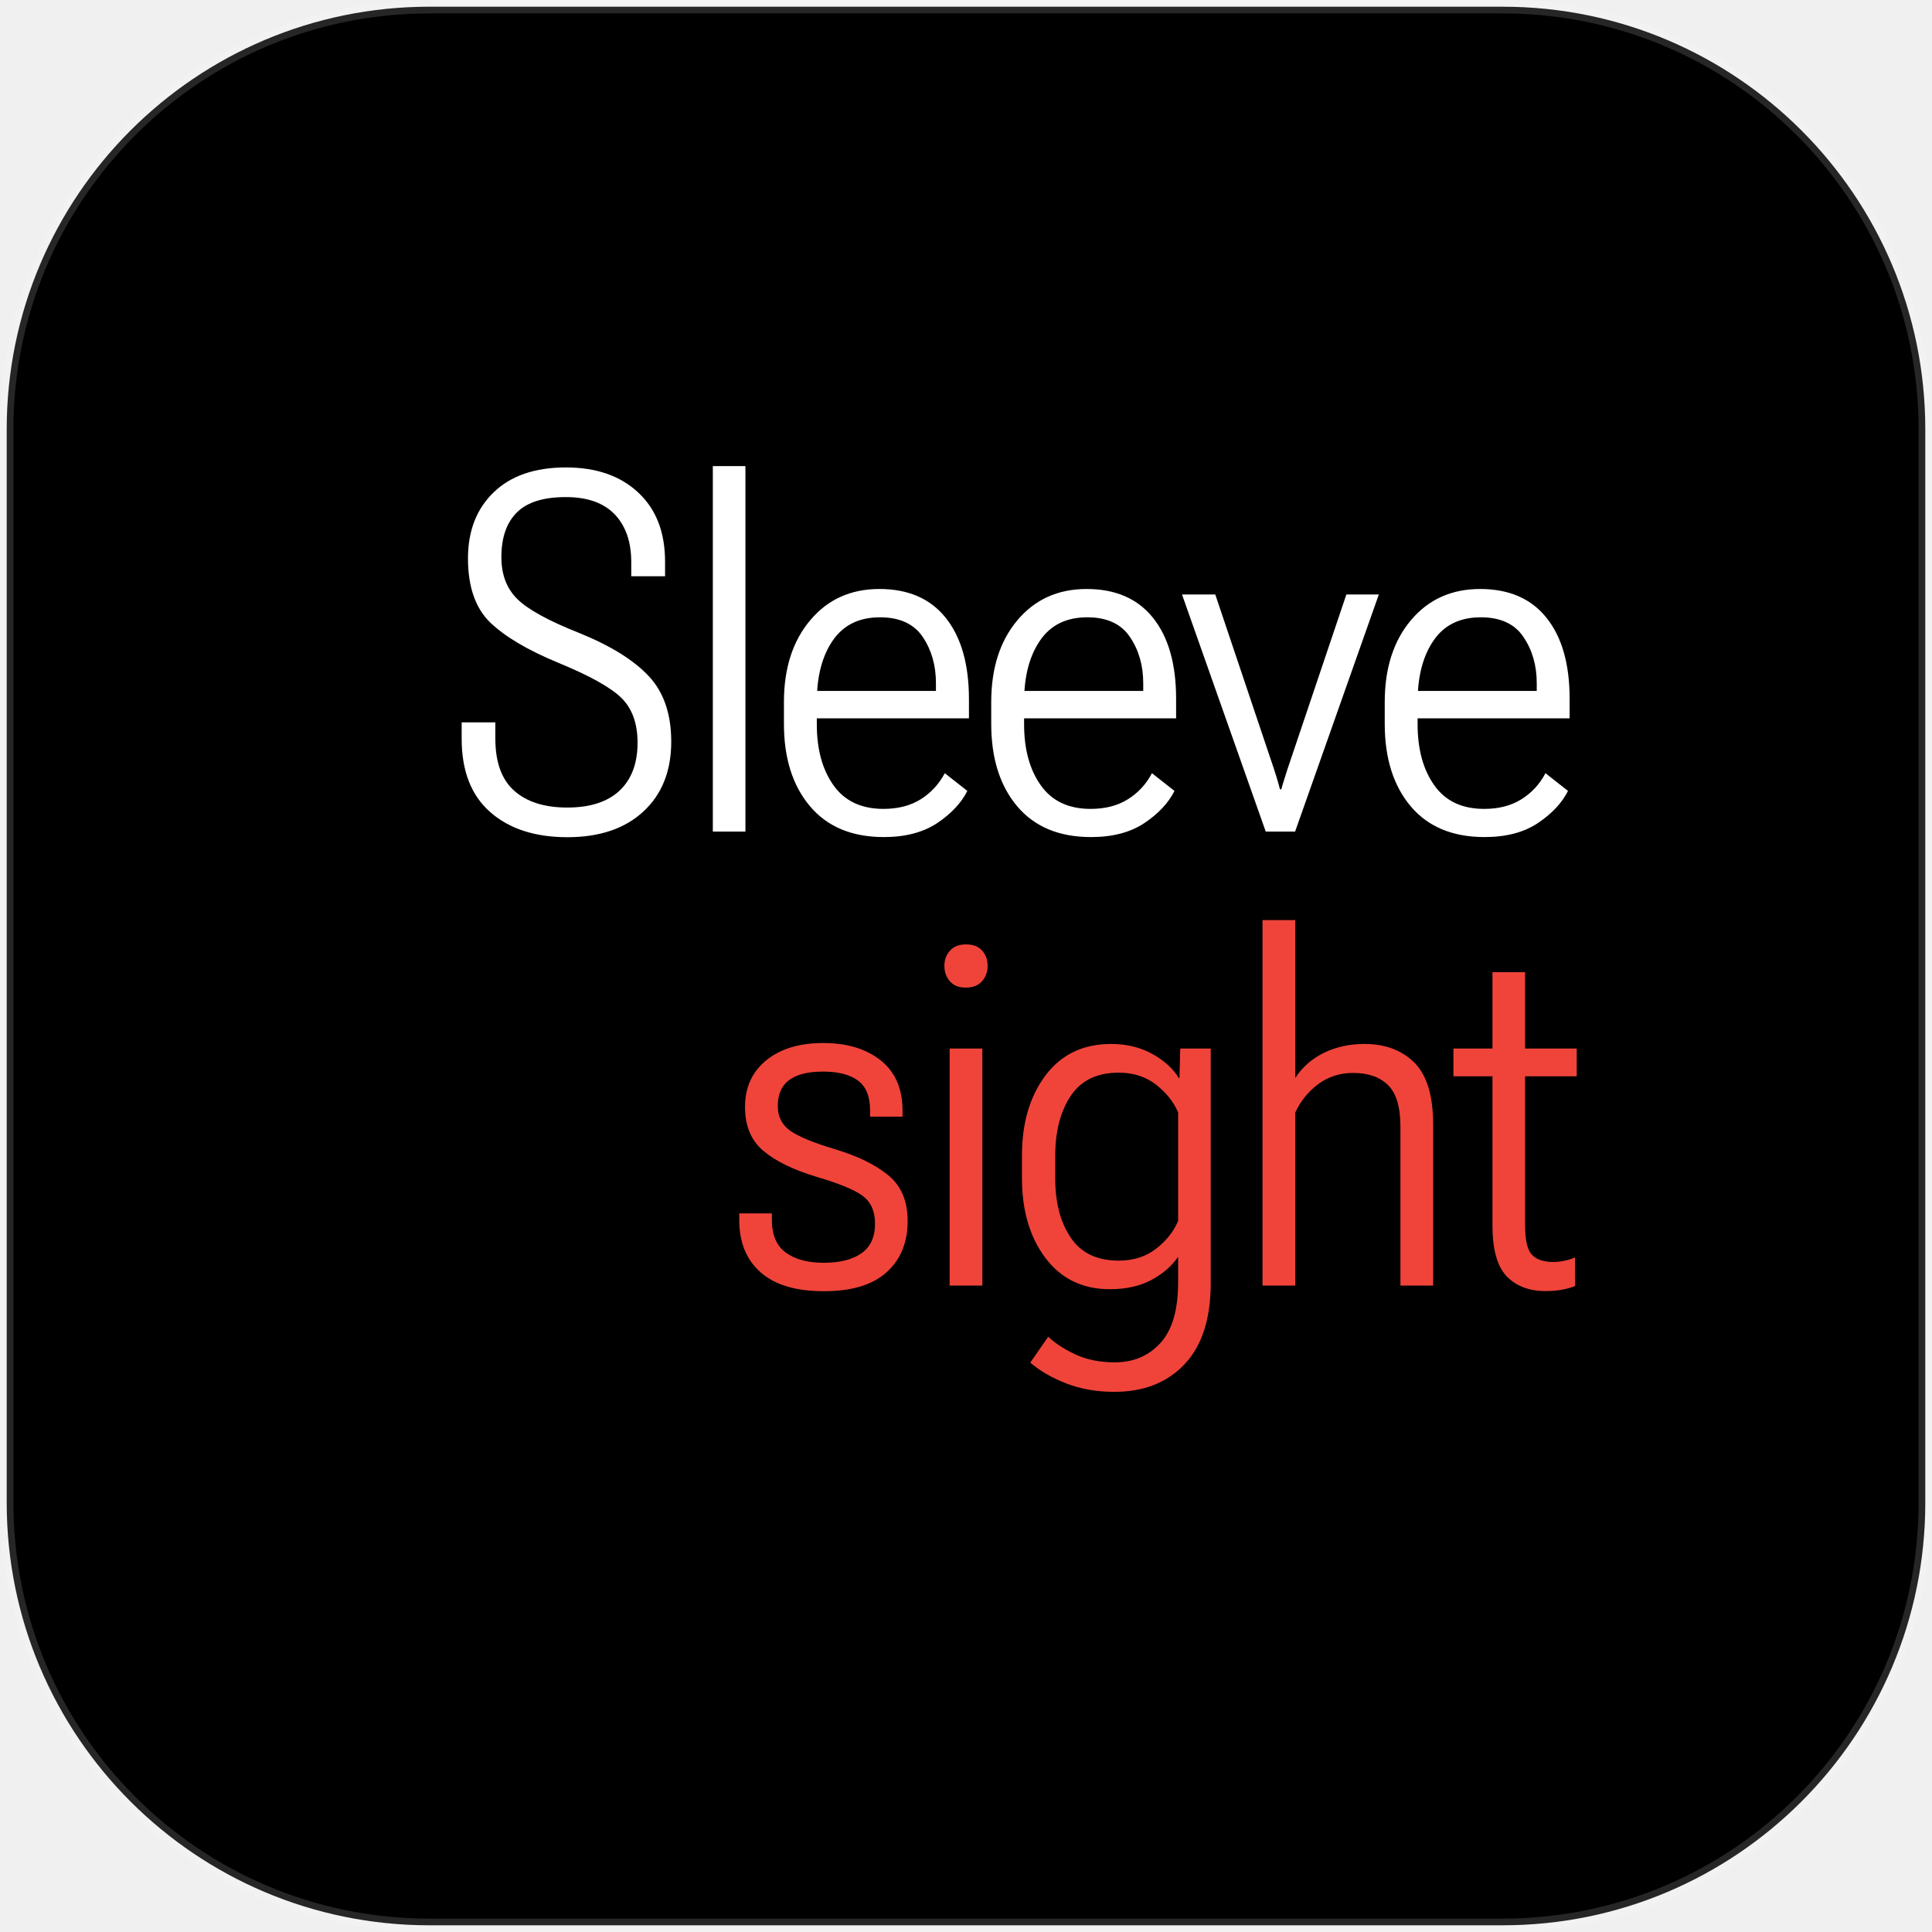
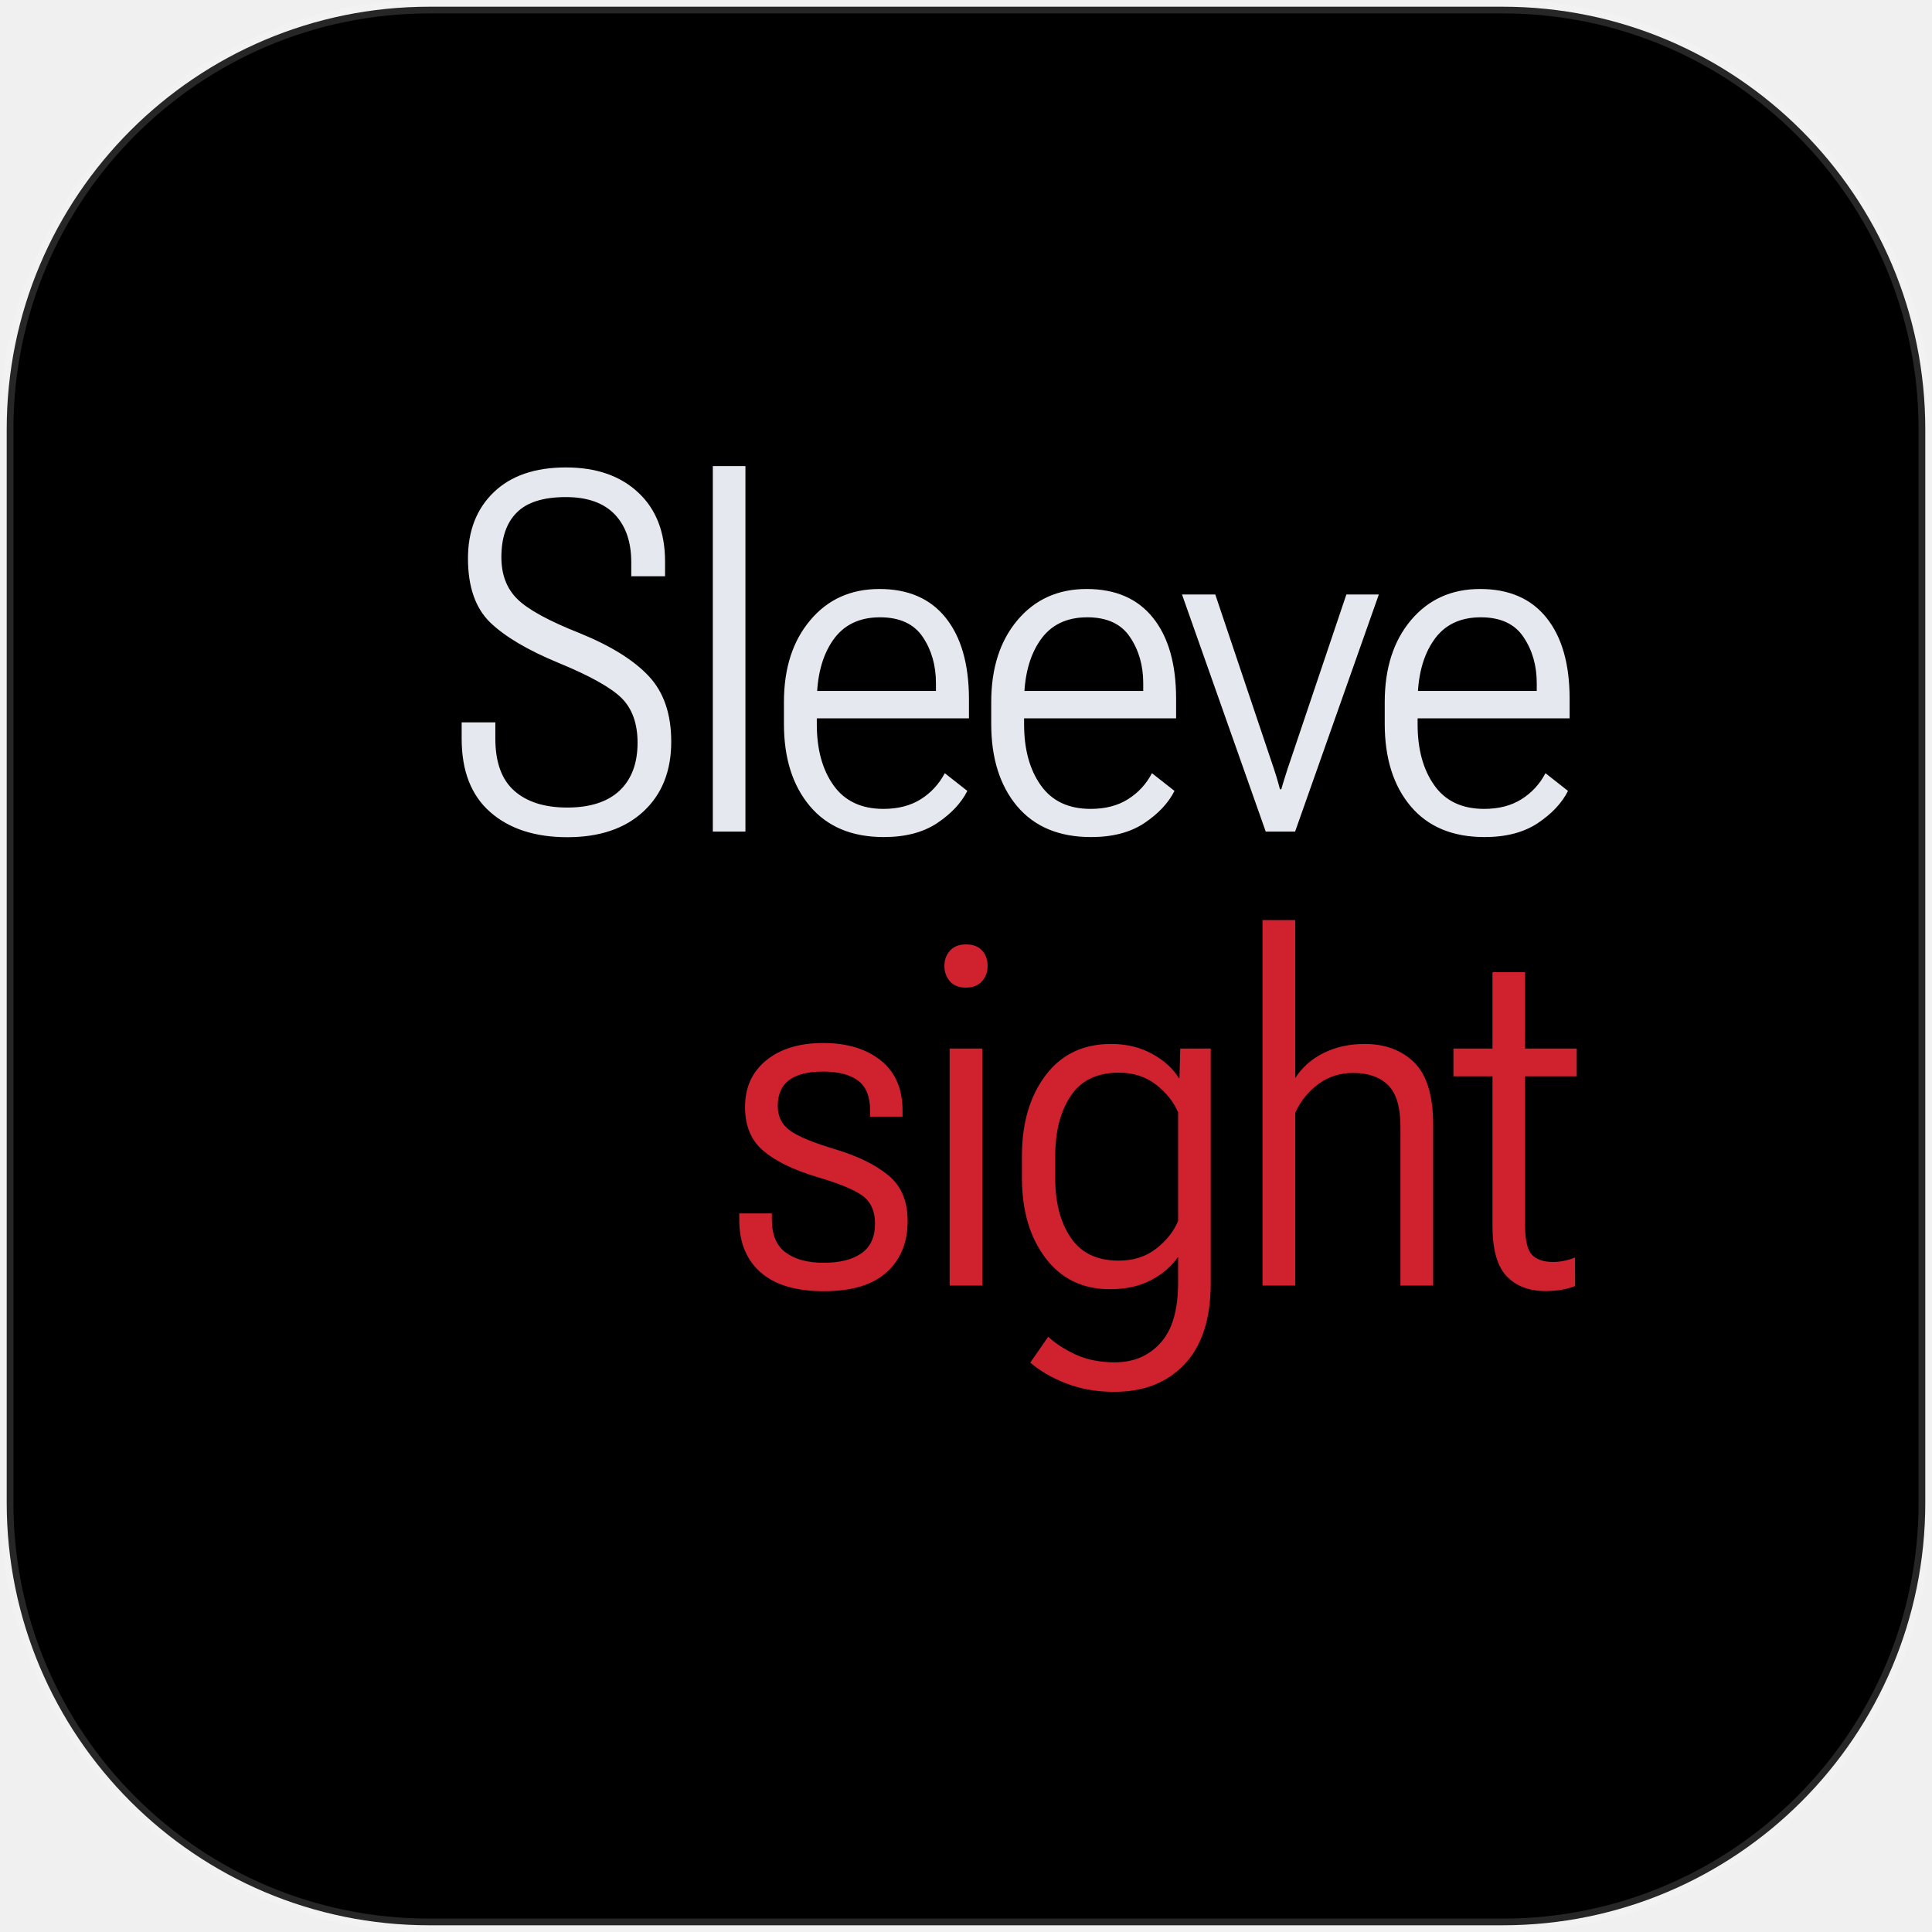
<svg xmlns="http://www.w3.org/2000/svg" viewBox="-72 -72 144 144" width="144" height="144">
  <rect x="-71.5" y="-71.5" width="143" height="143" rx="31.5" fill="#000" stroke="#ffffff26" />
-   <path fill="#fff" d="M-37.59 -16.93Q-37.59 -13.34 -35.46 -11.47Q-33.33 -9.6 -29.71 -9.6Q-26.11 -9.6 -24.04 -11.52Q-21.97 -13.44 -21.97 -16.72Q-21.97 -19.82 -23.65 -21.61Q-25.33 -23.4 -28.8 -24.81Q-32.26 -26.18 -33.44 -27.35Q-34.63 -28.52 -34.63 -30.47Q-34.63 -32.66 -33.48 -33.8Q-32.34 -34.95 -29.82 -34.95Q-27.42 -34.95 -26.18 -33.66Q-24.95 -32.37 -24.95 -30.1V-29.05H-22.43V-30.14Q-22.43 -33.43 -24.43 -35.29Q-26.43 -37.16 -29.82 -37.16Q-33.28 -37.16 -35.2 -35.31Q-37.12 -33.46 -37.12 -30.38Q-37.12 -27.22 -35.47 -25.61Q-33.81 -24.01 -30.34 -22.58Q-26.89 -21.16 -25.68 -19.98Q-24.48 -18.79 -24.48 -16.64Q-24.48 -14.34 -25.82 -13.07Q-27.17 -11.81 -29.72 -11.81Q-32.26 -11.81 -33.67 -13.06Q-35.08 -14.31 -35.08 -16.95V-18.16H-37.59ZM-18.87 -10.02H-16.44V-37.26H-18.87ZM-13.57 -18.05Q-13.57 -14.21 -11.63 -11.91Q-9.69 -9.61 -6.12 -9.61Q-3.72 -9.61 -2.15 -10.65Q-0.58 -11.7 0.1 -13.05L-1.58 -14.37Q-2.23 -13.15 -3.37 -12.43Q-4.52 -11.71 -6.15 -11.71Q-8.62 -11.71 -9.87 -13.46Q-11.12 -15.21 -11.12 -18.02V-19.69Q-11.12 -22.53 -9.93 -24.26Q-8.74 -25.99 -6.41 -25.99Q-4.21 -25.99 -3.22 -24.52Q-2.24 -23.06 -2.24 -21.08V-20.5H-12.19V-18.46H0.22V-19.92Q0.21 -23.8 -1.51 -25.95Q-3.23 -28.1 -6.45 -28.1Q-9.66 -28.1 -11.61 -25.77Q-13.57 -23.45 -13.57 -19.67ZM1.88 -18.05Q1.88 -14.21 3.81 -11.91Q5.75 -9.61 9.32 -9.61Q11.73 -9.61 13.29 -10.65Q14.86 -11.7 15.54 -13.05L13.86 -14.37Q13.22 -13.15 12.07 -12.43Q10.93 -11.71 9.29 -11.71Q6.82 -11.71 5.58 -13.46Q4.33 -15.21 4.33 -18.02V-19.69Q4.33 -22.53 5.52 -24.26Q6.7 -25.99 9.04 -25.99Q11.24 -25.99 12.22 -24.52Q13.21 -23.06 13.21 -21.08V-20.5H3.26V-18.46H15.66V-19.92Q15.66 -23.8 13.94 -25.95Q12.22 -28.1 8.99 -28.1Q5.79 -28.1 3.83 -25.77Q1.88 -23.45 1.88 -19.67ZM16.1 -27.69 22.34 -10.02H24.53L30.77 -27.69H28.35L24.19 -15.35Q23.96 -14.69 23.78 -14.1Q23.59 -13.5 23.5 -13.17H23.4Q23.32 -13.5 23.14 -14.1Q22.96 -14.69 22.73 -15.35L18.58 -27.69ZM31.21 -18.05Q31.21 -14.21 33.14 -11.91Q35.08 -9.61 38.65 -9.61Q41.06 -9.61 42.62 -10.65Q44.19 -11.7 44.87 -13.05L43.19 -14.37Q42.55 -13.15 41.4 -12.43Q40.26 -11.71 38.62 -11.71Q36.15 -11.71 34.91 -13.46Q33.66 -15.21 33.66 -18.02V-19.69Q33.66 -22.53 34.85 -24.26Q36.03 -25.99 38.37 -25.99Q40.57 -25.99 41.55 -24.52Q42.54 -23.06 42.54 -21.08V-20.5H32.59V-18.46H44.99V-19.92Q44.99 -23.8 43.27 -25.95Q41.55 -28.1 38.32 -28.1Q35.12 -28.1 33.16 -25.77Q31.21 -23.45 31.21 -19.67Z" />
-   <path fill="#f0443a" d="M-16.9 18.44V18.93Q-16.9 21.44 -15.3 22.84Q-13.7 24.24 -10.6 24.24Q-7.47 24.24 -5.91 22.82Q-4.35 21.41 -4.35 19Q-4.35 16.78 -5.79 15.6Q-7.22 14.42 -9.75 13.66Q-12.25 12.91 -13.14 12.25Q-14.03 11.59 -14.03 10.44Q-14.03 9.13 -13.18 8.5Q-12.33 7.87 -10.65 7.87Q-8.95 7.87 -8.05 8.54Q-7.15 9.21 -7.15 10.75V11.23H-4.73V10.77Q-4.73 8.34 -6.35 7.04Q-7.98 5.74 -10.65 5.74Q-13.3 5.74 -14.89 7.03Q-16.47 8.32 -16.47 10.51Q-16.47 12.63 -15.1 13.78Q-13.74 14.93 -11.15 15.71Q-8.6 16.46 -7.69 17.14Q-6.78 17.83 -6.78 19.2Q-6.78 20.7 -7.79 21.41Q-8.8 22.12 -10.61 22.12Q-12.39 22.12 -13.43 21.36Q-14.47 20.61 -14.47 18.9V18.44ZM-1.22 23.82H1.22V6.15H-1.22ZM-1.61 -0.01Q-1.61 0.67 -1.2 1.14Q-0.79 1.61 -0.01 1.61Q0.77 1.61 1.19 1.14Q1.61 0.67 1.61 -0.01Q1.61 -0.7 1.2 -1.15Q0.79 -1.61 0.01 -1.61Q-0.77 -1.61 -1.19 -1.15Q-1.61 -0.68 -1.61 -0.01ZM4.79 29.56Q5.88 30.5 7.49 31.12Q9.1 31.74 11.05 31.74Q14.35 31.74 16.29 29.68Q18.24 27.62 18.24 23.64V6.15H15.97L15.91 8.36H15.87Q15.21 7.28 13.86 6.54Q12.52 5.81 10.82 5.81Q7.69 5.81 5.93 8.15Q4.17 10.49 4.17 14.14V15.8Q4.17 19.44 5.92 21.76Q7.68 24.09 10.72 24.09Q12.51 24.09 13.78 23.42Q15.05 22.76 15.81 21.68V23.59Q15.81 26.66 14.49 28.1Q13.18 29.54 11.1 29.54Q9.42 29.54 8.15 28.95Q6.88 28.35 6.13 27.63ZM6.65 15.82V14.16Q6.65 11.42 7.8 9.69Q8.95 7.95 11.39 7.95Q13.01 7.95 14.16 8.84Q15.31 9.74 15.81 10.91V19Q15.32 20.18 14.17 21.07Q13.03 21.96 11.38 21.96Q8.96 21.96 7.81 20.25Q6.65 18.55 6.65 15.82ZM22.1 23.82H24.54V10.93Q25.13 9.64 26.26 8.8Q27.39 7.97 28.85 7.97Q30.54 7.97 31.46 8.88Q32.38 9.79 32.38 11.97V23.82H34.82V11.84Q34.82 8.6 33.42 7.2Q32.01 5.81 29.7 5.81Q28.04 5.81 26.68 6.47Q25.32 7.14 24.54 8.35V-3.42H22.1ZM36.33 8.22H45.52V6.15H36.33ZM39.24 19.35Q39.24 22.02 40.3 23.13Q41.37 24.23 43.2 24.23Q43.89 24.23 44.46 24.12Q45.03 24.01 45.4 23.85L45.39 21.72Q45.01 21.89 44.6 21.97Q44.19 22.06 43.76 22.06Q42.69 22.06 42.18 21.52Q41.67 20.98 41.67 19.32V0.46H39.24V6.88V7.21Z" />
+   <path fill="#e5e8ee" d="M-37.59 -16.93Q-37.59 -13.34 -35.46 -11.47Q-33.33 -9.6 -29.71 -9.6Q-26.11 -9.6 -24.04 -11.52Q-21.97 -13.44 -21.97 -16.72Q-21.97 -19.82 -23.65 -21.61Q-25.33 -23.4 -28.8 -24.81Q-32.26 -26.18 -33.44 -27.35Q-34.63 -28.52 -34.63 -30.47Q-34.63 -32.66 -33.48 -33.8Q-32.34 -34.95 -29.82 -34.95Q-27.42 -34.95 -26.18 -33.66Q-24.95 -32.37 -24.95 -30.1V-29.05H-22.43V-30.14Q-22.43 -33.43 -24.43 -35.29Q-26.43 -37.16 -29.82 -37.16Q-33.28 -37.16 -35.2 -35.31Q-37.12 -33.46 -37.12 -30.38Q-37.12 -27.22 -35.47 -25.61Q-33.81 -24.01 -30.34 -22.58Q-26.89 -21.16 -25.68 -19.98Q-24.48 -18.79 -24.48 -16.64Q-24.48 -14.34 -25.82 -13.07Q-27.17 -11.81 -29.72 -11.81Q-32.26 -11.81 -33.67 -13.06Q-35.08 -14.31 -35.08 -16.95V-18.16H-37.59ZM-18.87 -10.02H-16.44V-37.26H-18.87ZM-13.57 -18.05Q-13.57 -14.21 -11.63 -11.91Q-9.69 -9.61 -6.12 -9.61Q-3.72 -9.61 -2.15 -10.65Q-0.58 -11.7 0.1 -13.05L-1.58 -14.37Q-2.23 -13.15 -3.37 -12.43Q-4.52 -11.71 -6.15 -11.71Q-8.62 -11.71 -9.87 -13.46Q-11.12 -15.21 -11.12 -18.02V-19.69Q-11.12 -22.53 -9.93 -24.26Q-8.74 -25.99 -6.41 -25.99Q-4.21 -25.99 -3.22 -24.52Q-2.24 -23.06 -2.24 -21.08V-20.5H-12.19V-18.46H0.22V-19.92Q0.21 -23.8 -1.51 -25.95Q-3.23 -28.1 -6.45 -28.1Q-9.66 -28.1 -11.61 -25.77Q-13.57 -23.45 -13.57 -19.67ZM1.88 -18.05Q1.88 -14.21 3.81 -11.91Q5.75 -9.61 9.32 -9.61Q11.73 -9.61 13.29 -10.65Q14.86 -11.7 15.54 -13.05L13.86 -14.37Q13.22 -13.15 12.07 -12.43Q10.93 -11.71 9.29 -11.71Q6.82 -11.71 5.58 -13.46Q4.33 -15.21 4.33 -18.02V-19.69Q4.33 -22.53 5.52 -24.26Q6.7 -25.99 9.04 -25.99Q11.24 -25.99 12.22 -24.52Q13.21 -23.06 13.21 -21.08V-20.5H3.26V-18.46H15.66V-19.92Q15.66 -23.8 13.94 -25.95Q12.22 -28.1 8.99 -28.1Q5.79 -28.1 3.83 -25.77Q1.88 -23.45 1.88 -19.67ZM16.1 -27.69 22.34 -10.02H24.53L30.77 -27.69H28.35L24.19 -15.35Q23.96 -14.69 23.78 -14.1Q23.59 -13.5 23.5 -13.17H23.4Q23.32 -13.5 23.14 -14.1Q22.96 -14.69 22.73 -15.35L18.58 -27.69ZM31.21 -18.05Q31.21 -14.21 33.14 -11.91Q35.08 -9.61 38.65 -9.61Q41.06 -9.61 42.62 -10.65Q44.19 -11.7 44.87 -13.05L43.19 -14.37Q42.55 -13.15 41.4 -12.43Q40.26 -11.71 38.62 -11.71Q36.15 -11.71 34.91 -13.46Q33.66 -15.21 33.66 -18.02V-19.69Q33.66 -22.53 34.85 -24.26Q36.03 -25.99 38.37 -25.99Q40.57 -25.99 41.55 -24.52Q42.54 -23.06 42.54 -21.08V-20.5H32.59V-18.46H44.99V-19.92Q44.99 -23.8 43.27 -25.95Q41.55 -28.1 38.32 -28.1Q35.12 -28.1 33.16 -25.77Q31.21 -23.45 31.21 -19.67Z" />
+   <path fill="#cf222e" d="M-16.9 18.44V18.93Q-16.9 21.44 -15.3 22.84Q-13.7 24.24 -10.6 24.24Q-7.47 24.24 -5.91 22.82Q-4.35 21.41 -4.35 19Q-4.35 16.78 -5.79 15.6Q-7.22 14.42 -9.75 13.66Q-12.25 12.91 -13.14 12.25Q-14.03 11.59 -14.03 10.44Q-14.03 9.13 -13.18 8.5Q-12.33 7.87 -10.65 7.87Q-8.95 7.87 -8.05 8.54Q-7.15 9.21 -7.15 10.75V11.23H-4.73V10.77Q-4.73 8.34 -6.35 7.04Q-7.98 5.74 -10.65 5.74Q-13.3 5.74 -14.89 7.03Q-16.47 8.32 -16.47 10.51Q-16.47 12.63 -15.1 13.78Q-13.74 14.93 -11.15 15.71Q-8.6 16.46 -7.69 17.14Q-6.78 17.83 -6.78 19.2Q-6.78 20.7 -7.79 21.41Q-8.8 22.12 -10.61 22.12Q-12.39 22.12 -13.43 21.36Q-14.47 20.61 -14.47 18.9V18.44ZM-1.22 23.82H1.22V6.15H-1.22ZM-1.61 -0.01Q-1.61 0.67 -1.2 1.14Q-0.79 1.61 -0.01 1.61Q0.77 1.61 1.19 1.14Q1.61 0.67 1.61 -0.01Q1.61 -0.7 1.2 -1.15Q0.79 -1.61 0.01 -1.61Q-0.77 -1.61 -1.19 -1.15Q-1.61 -0.68 -1.61 -0.01ZM4.79 29.56Q5.88 30.5 7.49 31.12Q9.1 31.74 11.05 31.74Q14.35 31.74 16.29 29.68Q18.24 27.62 18.24 23.64V6.15H15.97L15.91 8.36H15.87Q15.21 7.28 13.86 6.54Q12.52 5.81 10.82 5.81Q7.69 5.81 5.93 8.15Q4.17 10.49 4.17 14.14V15.8Q4.17 19.44 5.92 21.76Q7.68 24.09 10.72 24.09Q12.51 24.09 13.78 23.42Q15.05 22.76 15.81 21.68V23.59Q15.81 26.66 14.49 28.1Q13.18 29.54 11.1 29.54Q9.42 29.54 8.15 28.95Q6.88 28.35 6.13 27.63ZM6.65 15.82V14.16Q6.65 11.42 7.8 9.69Q8.95 7.95 11.39 7.95Q13.01 7.95 14.16 8.84Q15.31 9.74 15.81 10.91V19Q15.32 20.18 14.17 21.07Q13.03 21.96 11.38 21.96Q8.96 21.96 7.81 20.25Q6.65 18.55 6.65 15.82ZM22.1 23.82H24.54V10.93Q25.13 9.64 26.26 8.8Q27.39 7.97 28.85 7.97Q30.54 7.97 31.46 8.88Q32.38 9.79 32.38 11.97V23.82H34.82V11.84Q34.82 8.6 33.42 7.2Q32.01 5.81 29.7 5.81Q28.04 5.81 26.68 6.47Q25.32 7.14 24.54 8.35V-3.42H22.1ZM36.33 8.22H45.52V6.15H36.33ZM39.24 19.35Q39.24 22.02 40.3 23.13Q41.37 24.23 43.2 24.23Q43.89 24.23 44.46 24.12Q45.03 24.01 45.4 23.85L45.39 21.72Q45.01 21.89 44.6 21.97Q44.19 22.06 43.76 22.06Q42.69 22.06 42.18 21.52Q41.67 20.98 41.67 19.32V0.46H39.24V6.88V7.21Z" />
</svg>
